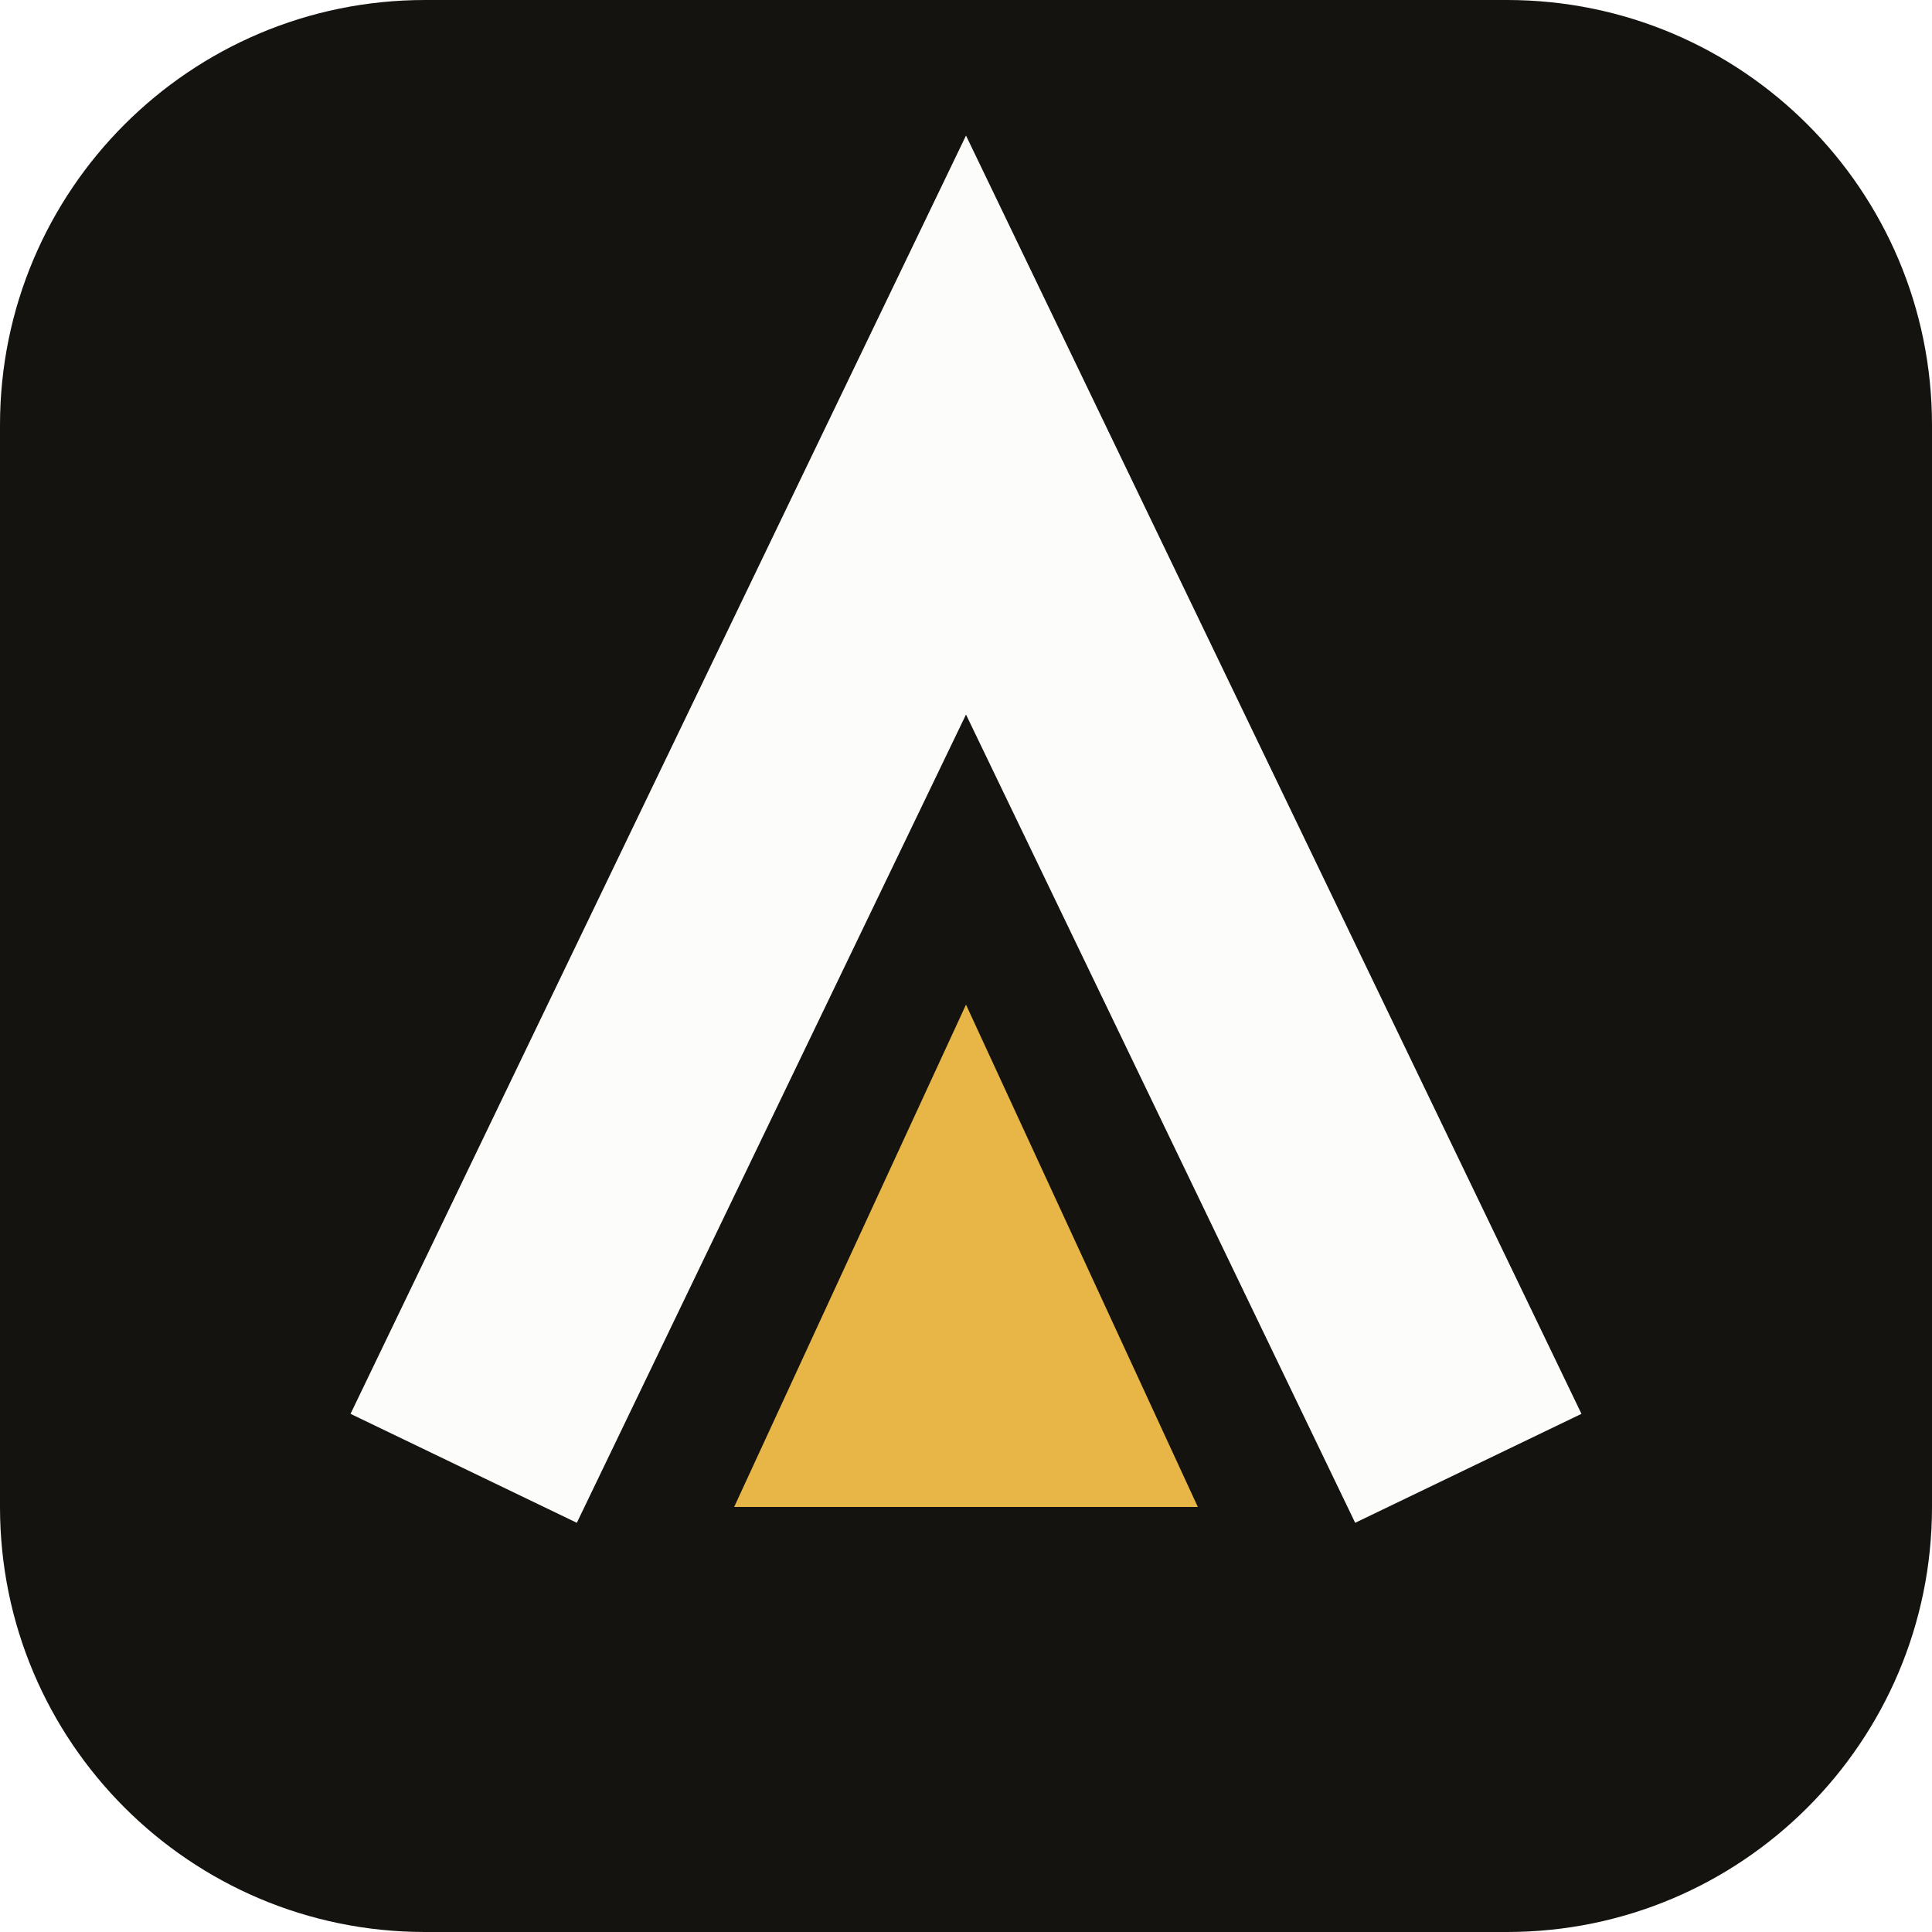
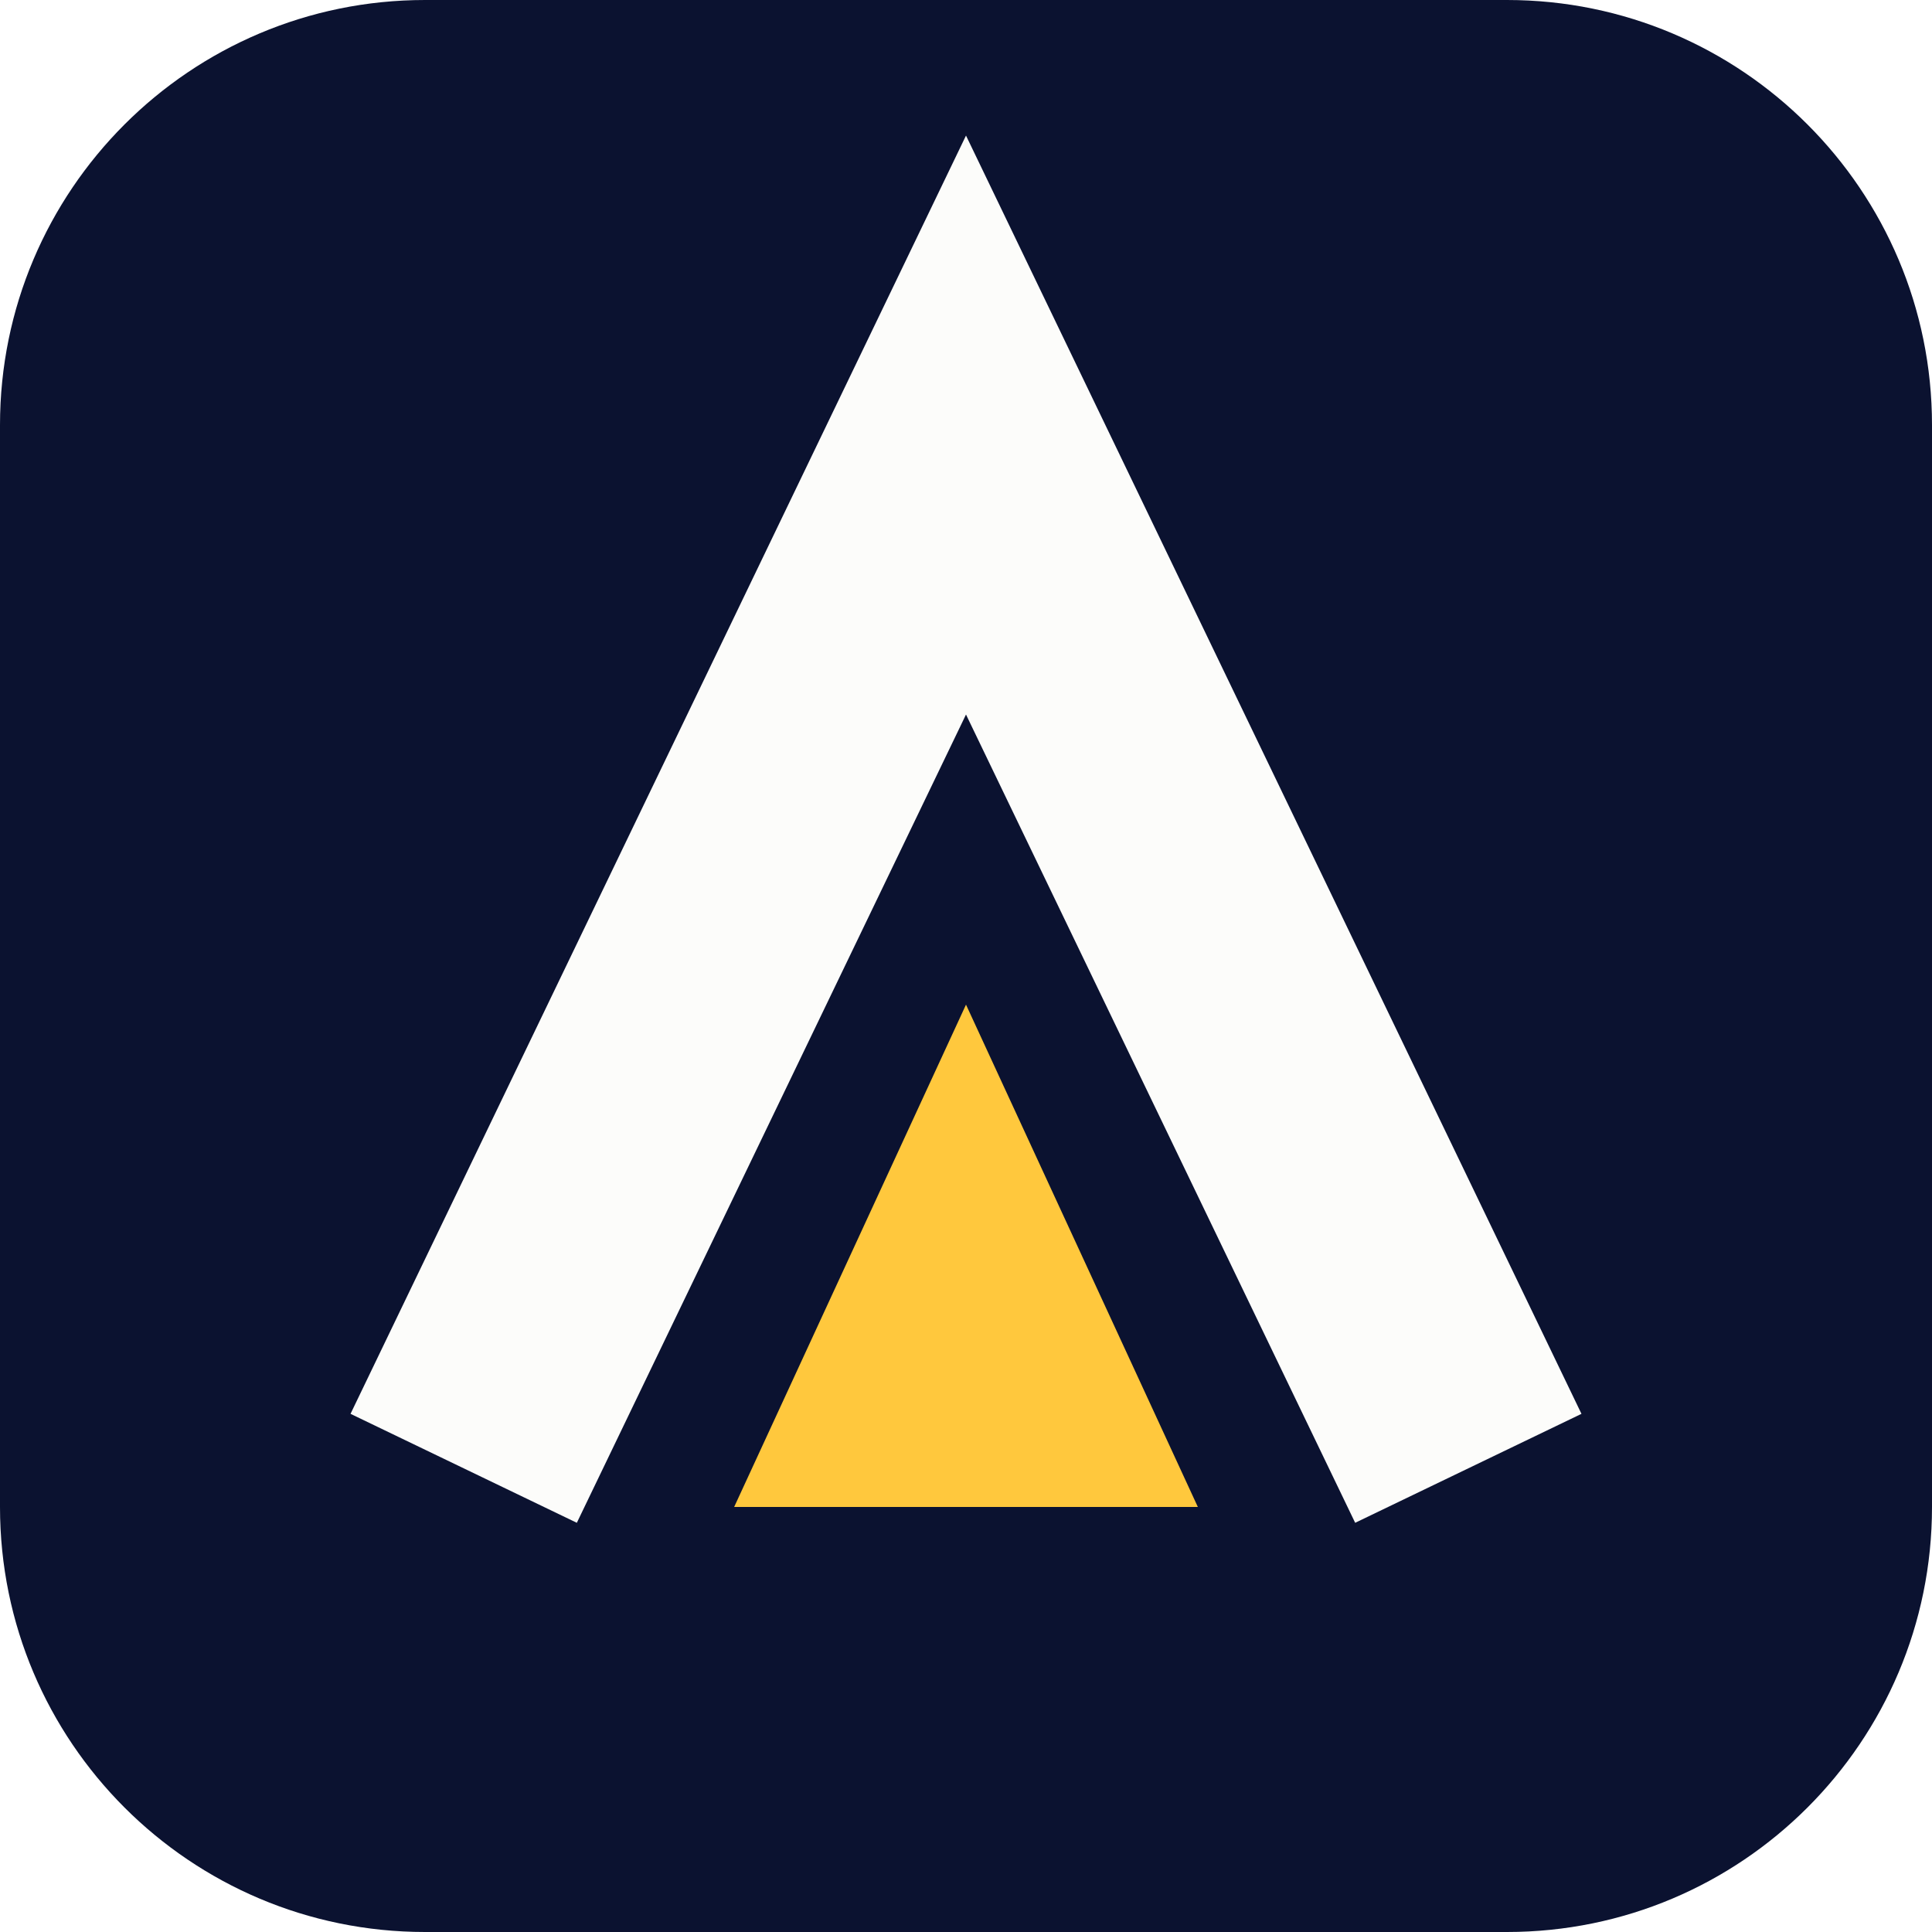
<svg xmlns="http://www.w3.org/2000/svg" viewBox="0 0 100 100">
-   <rect width="100" height="100" rx="22" fill="#15130F" />
+   <rect width="100" height="100" rx="22" fill="#0B1230" />
  <path d="M24 76 50 22l26 54" fill="none" stroke="#FCFCFA" stroke-width="13" stroke-miterlimit="6" />
-   <path fill="#E8B547" d="M50 52 62 78H38Z" />
+   <path fill="#FFC83D" d="M50 52 62 78H38Z" />
</svg>
